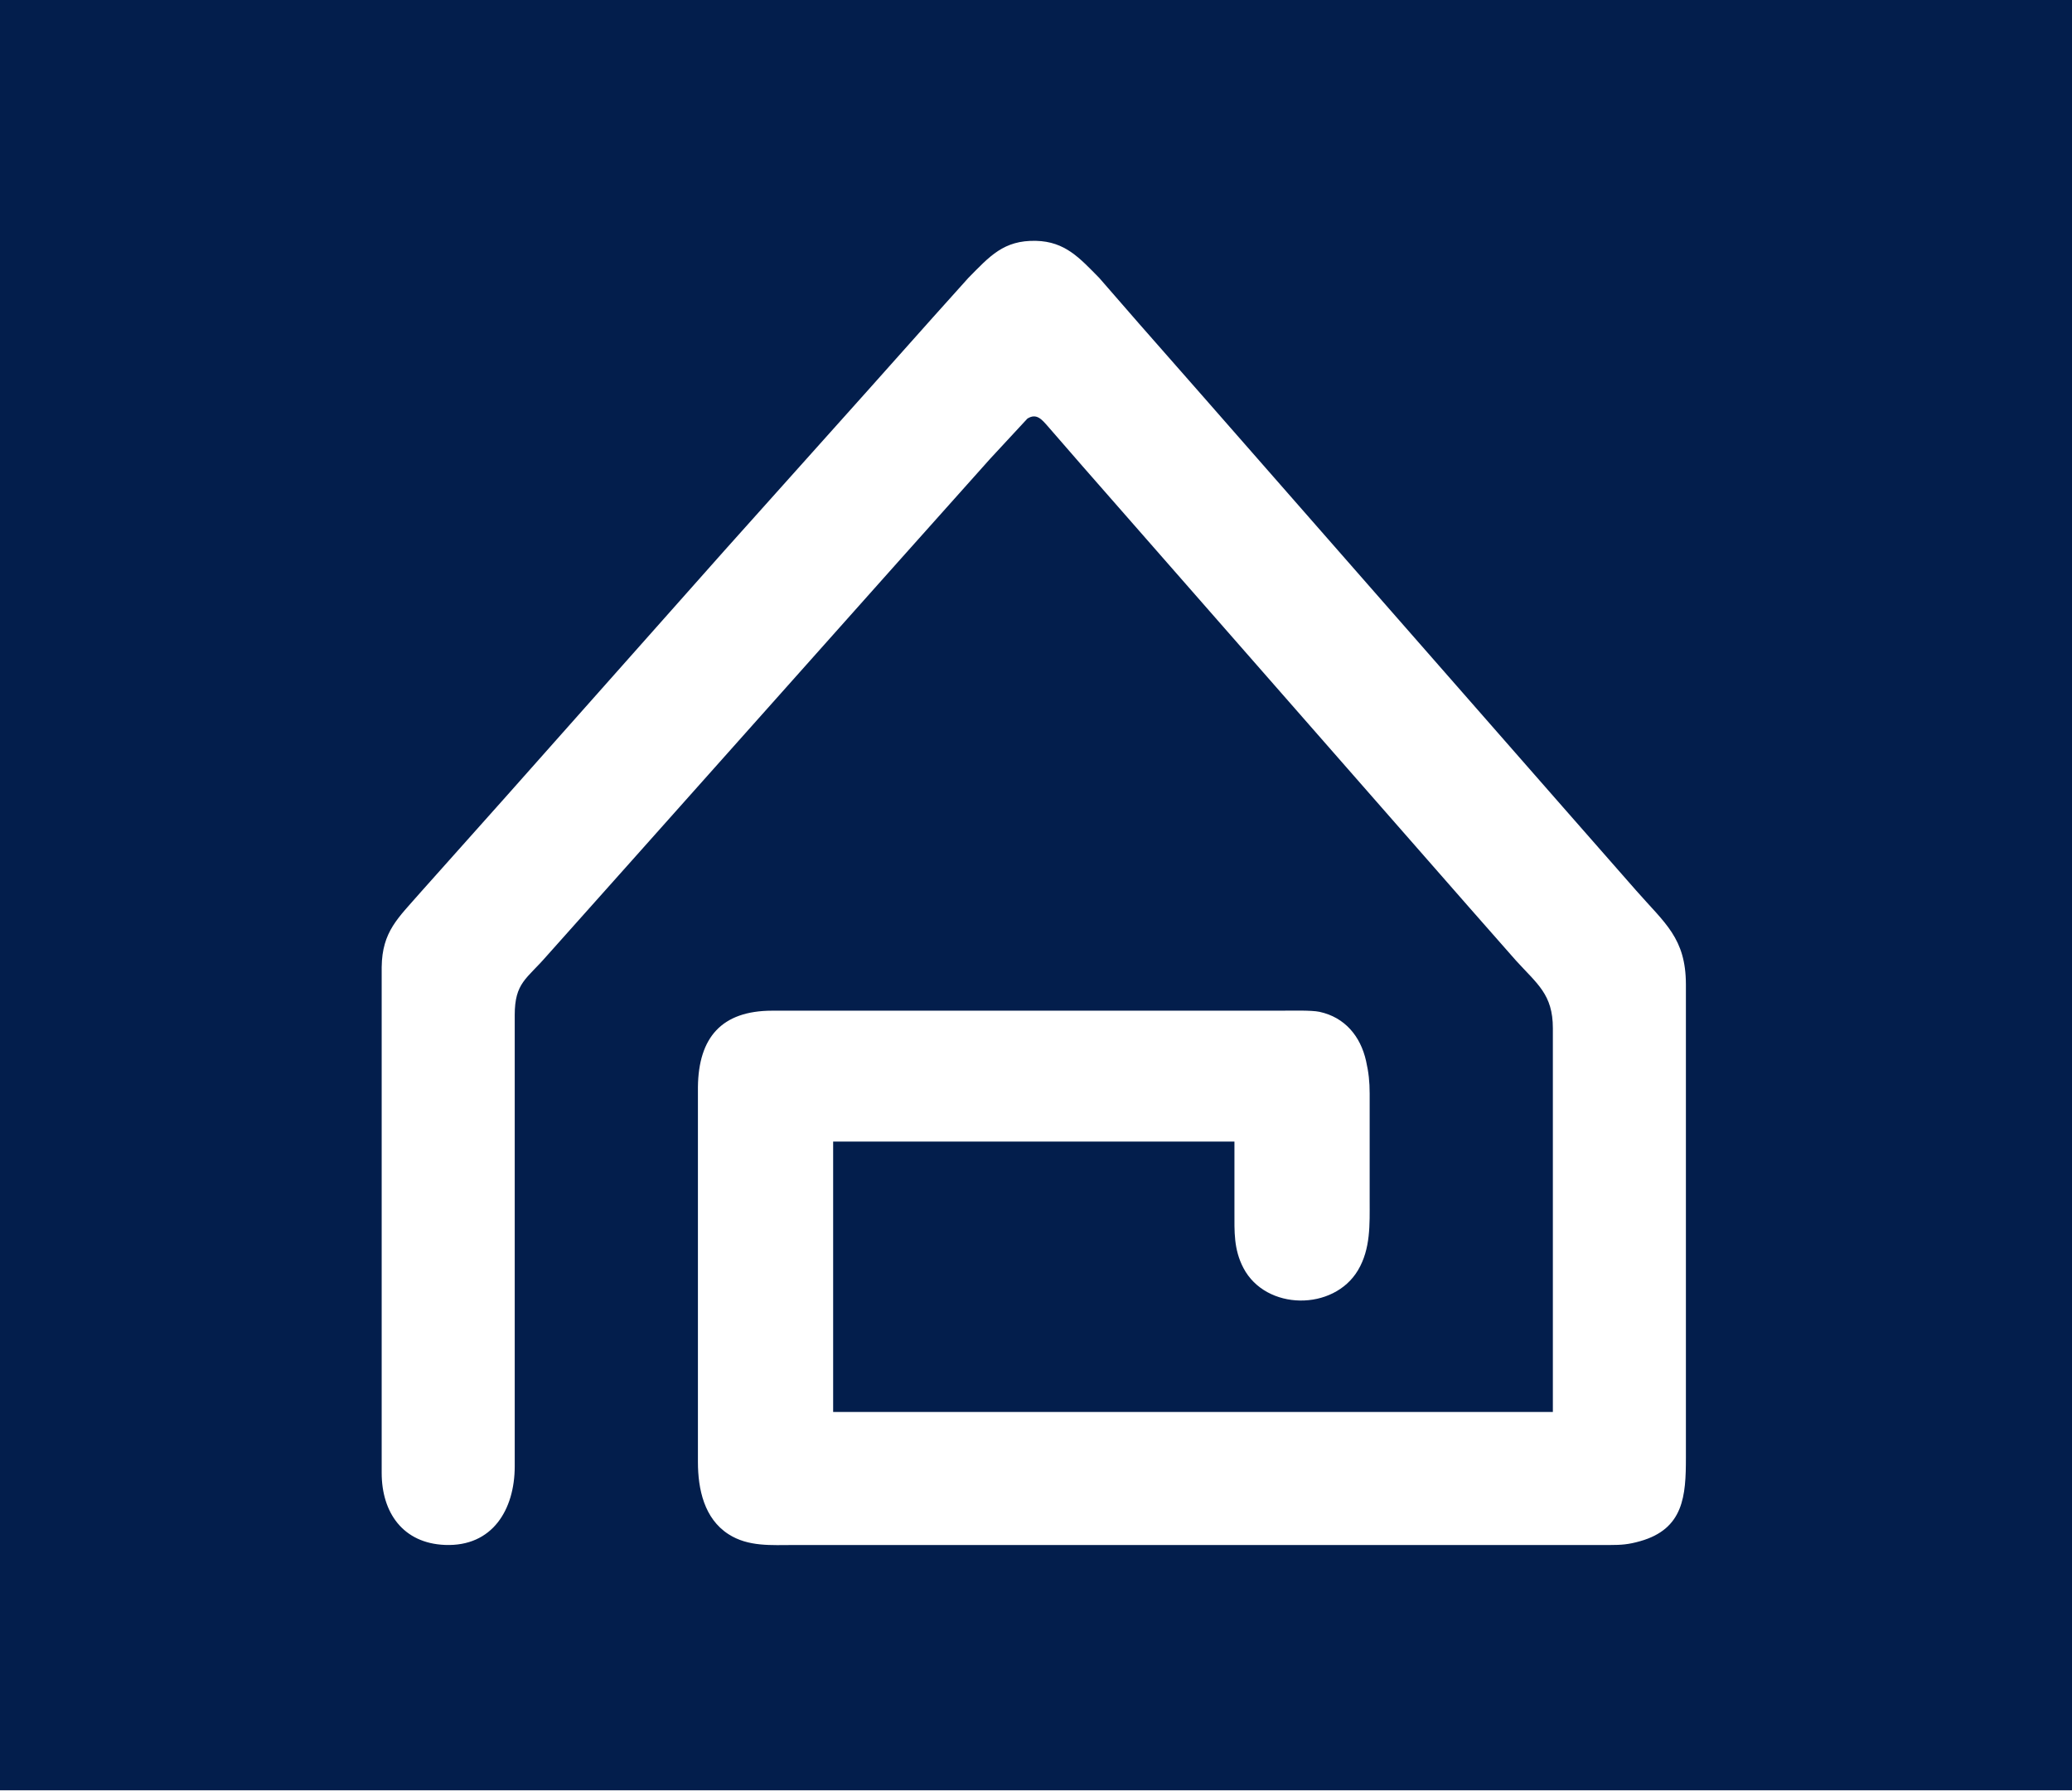
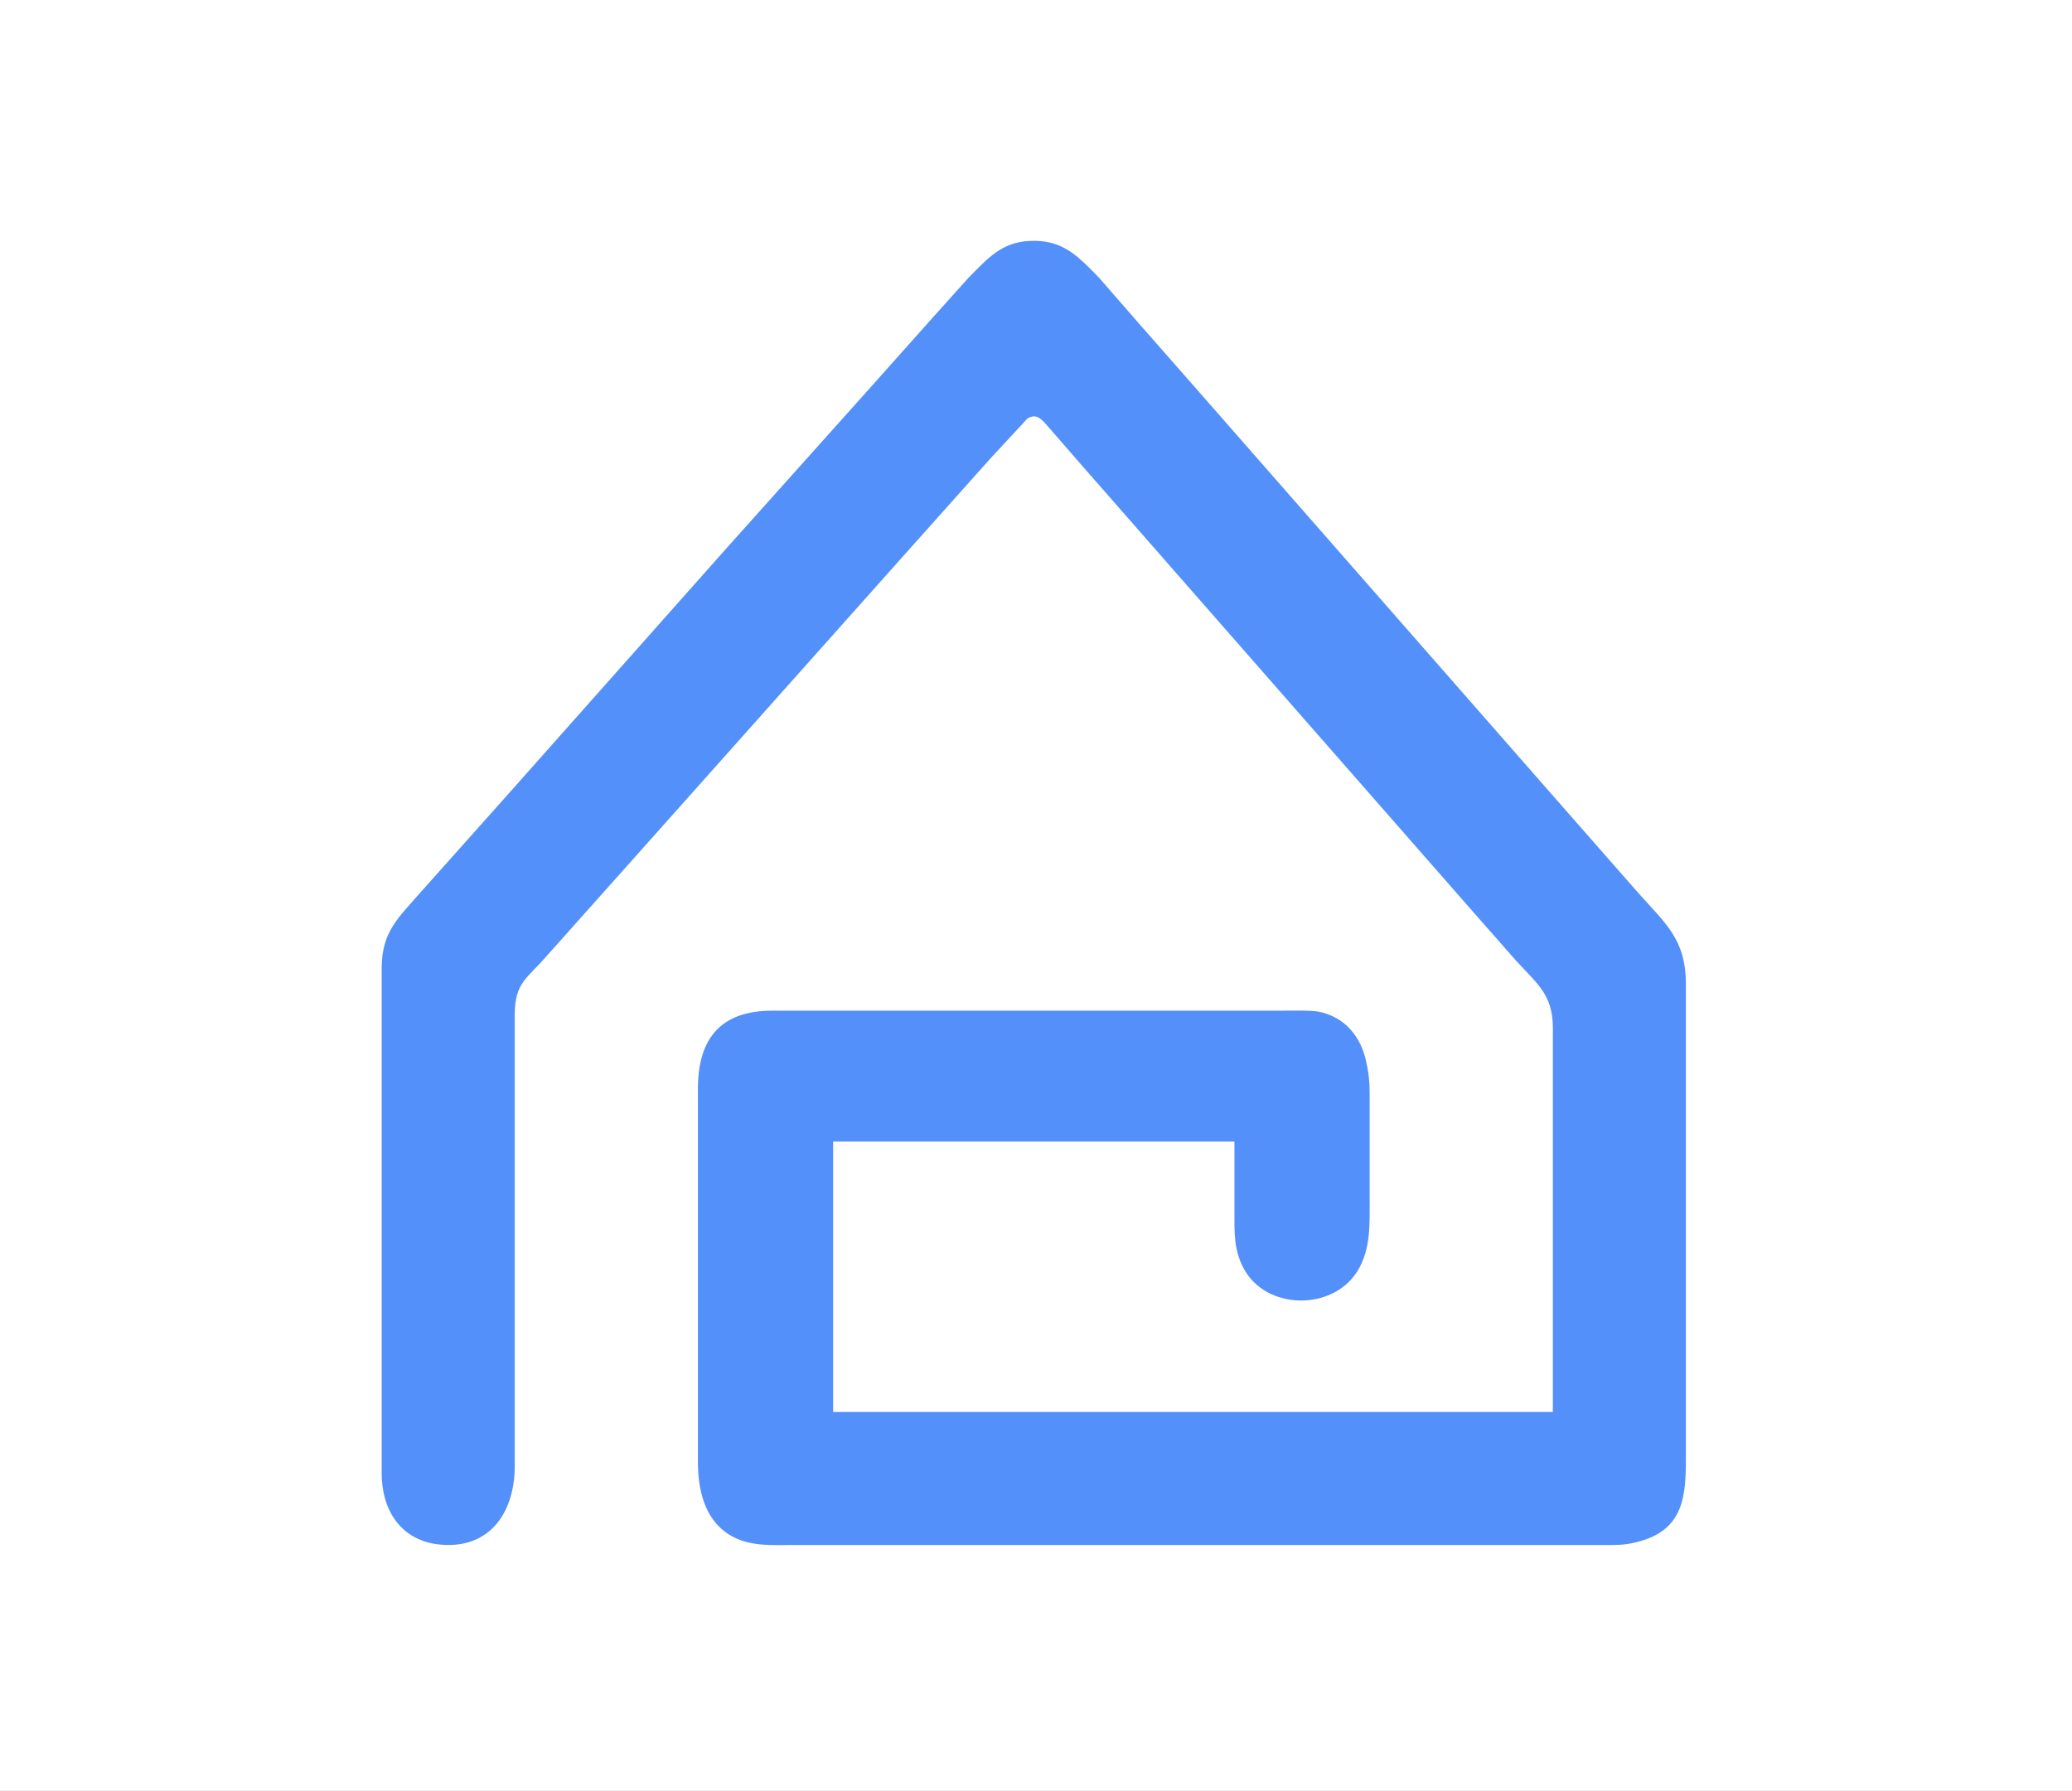
<svg xmlns="http://www.w3.org/2000/svg" width="456" height="394" viewBox="0 0 456 394" fill="none">
  <style>
    @media (prefers-color-scheme: dark) {
        .bg {
-           fill: #fff;
+           fill: #031E4C;
        }
        .logo {
-           fill: #5490F9;
+           fill: #fff;
        }
    }
  </style>
-   <rect width="456" height="394" fill="#031E4C" class="bg" />
-   <path d="M341.75 310.751V226.274C341.74 218.839 338.337 216.588 333.624 211.394L323.487 199.875L271.327 140.357L238.098 102.439L230.596 93.809C229.31 92.359 228.119 90.833 226.094 92.138L217.881 100.999L198.159 123.078L139.121 189.315L120.277 210.434C115.895 215.484 113.288 216.261 113.279 223.394V269.472V322.75C113.264 332.225 108.378 340.433 97.919 340.01C88.675 339.636 84.014 332.892 84 324.19V252.673V212.834C84.096 204.963 87.662 202.016 92.438 196.515L111.282 175.396L159.439 121.158L191.237 85.639L205.358 69.8L213.115 61.16C217.824 56.399 220.862 52.842 227.994 53.005C234.455 53.154 237.671 56.869 241.914 61.16L250.688 71.24L264.607 87.079L343.694 177.316L360.124 196.035C366.407 203.201 371.014 206.46 371.029 216.674V310.751V320.83C371.029 329.163 370.573 336.478 360.949 339.189C358.372 339.919 356.869 340.025 354.229 340.029H200.155H174.716C169.787 340.029 164.675 340.457 160.317 337.644C154.97 334.202 153.607 327.727 153.597 321.79V239.233C153.727 228.314 158.829 222.453 169.917 222.434H269.753H281.752C283.84 222.434 288.602 222.295 290.392 222.684C295.979 223.893 299.416 228.059 300.635 233.474C301.216 236.061 301.427 238.029 301.432 240.673V264.192C301.432 269.463 301.667 274.829 298.864 279.552C293.502 288.575 278.599 288.479 273.655 279.072C271.49 274.944 271.673 271.061 271.673 266.592V251.233H183.356V310.751H341.75Z" fill="white" class="logo" />
+   <rect width="456" height="394" fill="#fff" class="bg" />
+   <path d="M341.75 310.751V226.274C341.74 218.839 338.337 216.588 333.624 211.394L323.487 199.875L271.327 140.357L238.098 102.439L230.596 93.809C229.31 92.359 228.119 90.833 226.094 92.138L217.881 100.999L198.159 123.078L139.121 189.315L120.277 210.434C115.895 215.484 113.288 216.261 113.279 223.394V269.472V322.75C113.264 332.225 108.378 340.433 97.919 340.01C88.675 339.636 84.014 332.892 84 324.19V252.673V212.834C84.096 204.963 87.662 202.016 92.438 196.515L111.282 175.396L159.439 121.158L191.237 85.639L205.358 69.8L213.115 61.16C217.824 56.399 220.862 52.842 227.994 53.005C234.455 53.154 237.671 56.869 241.914 61.16L250.688 71.24L264.607 87.079L343.694 177.316L360.124 196.035C366.407 203.201 371.014 206.46 371.029 216.674V310.751V320.83C371.029 329.163 370.573 336.478 360.949 339.189C358.372 339.919 356.869 340.025 354.229 340.029H200.155H174.716C169.787 340.029 164.675 340.457 160.317 337.644C154.97 334.202 153.607 327.727 153.597 321.79V239.233C153.727 228.314 158.829 222.453 169.917 222.434H269.753H281.752C283.84 222.434 288.602 222.295 290.392 222.684C295.979 223.893 299.416 228.059 300.635 233.474C301.216 236.061 301.427 238.029 301.432 240.673V264.192C301.432 269.463 301.667 274.829 298.864 279.552C293.502 288.575 278.599 288.479 273.655 279.072C271.49 274.944 271.673 271.061 271.673 266.592V251.233H183.356V310.751H341.75Z" fill="#5490F9" class="logo" />
</svg>
